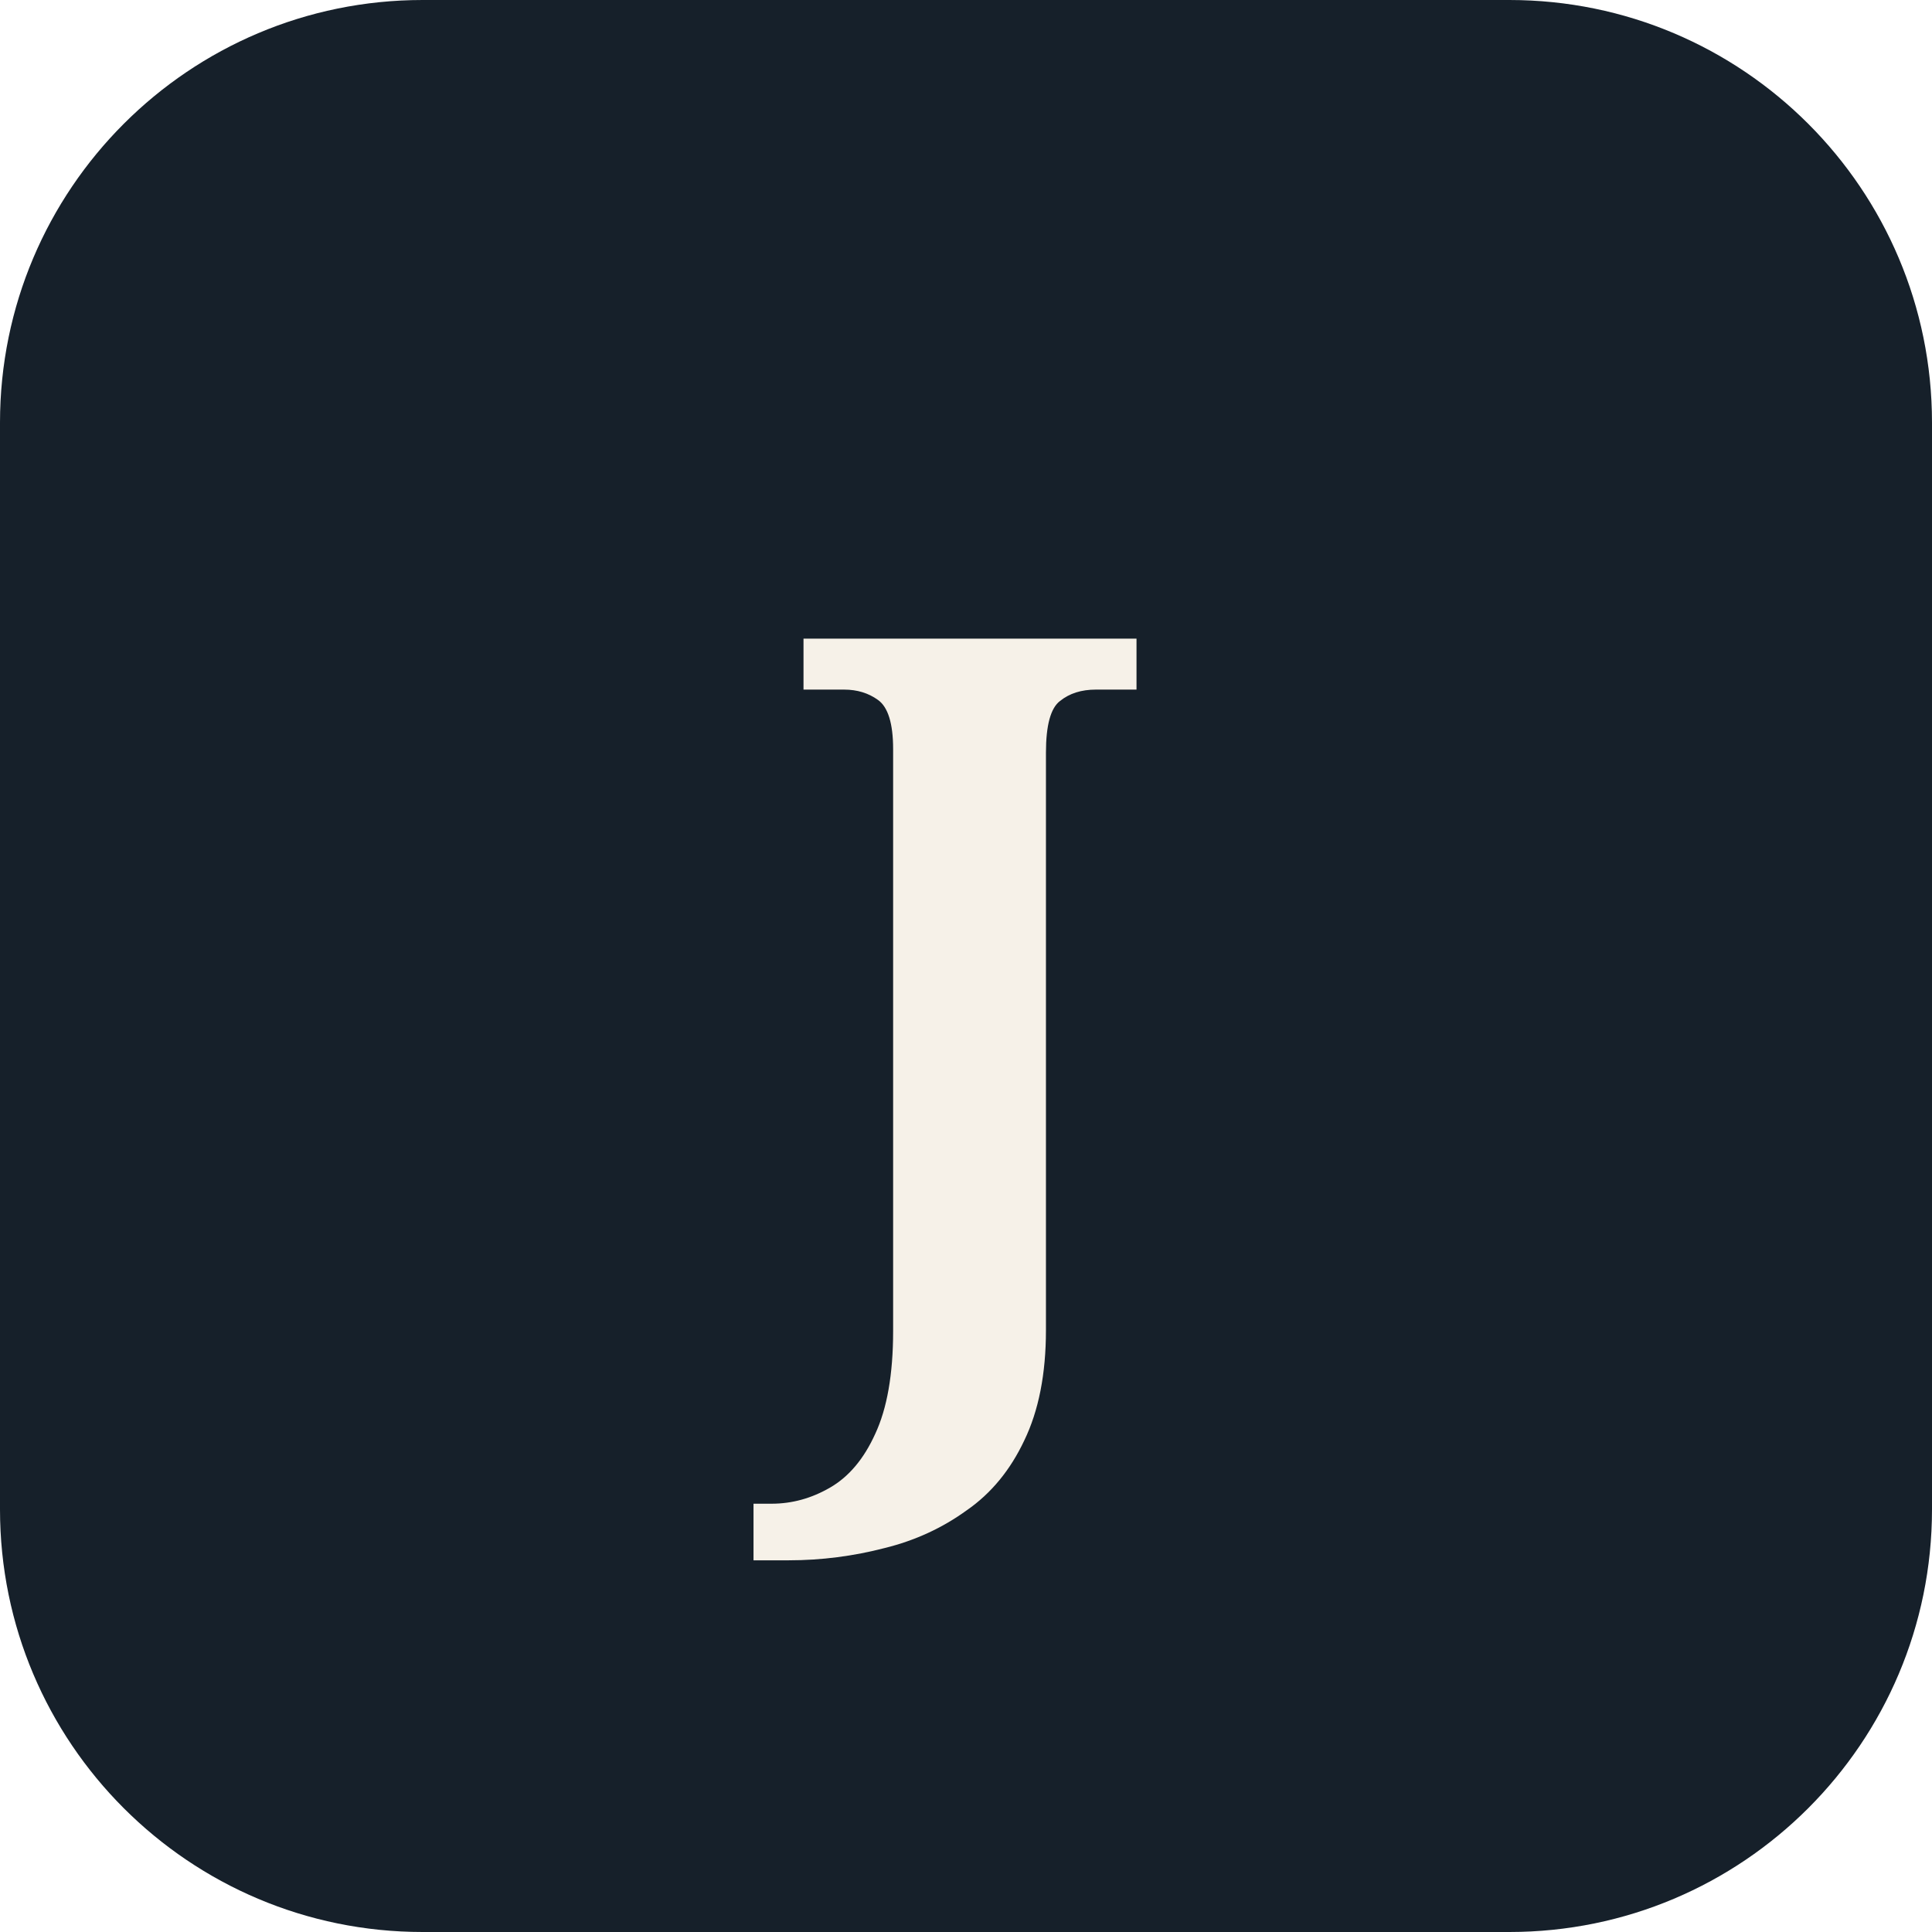
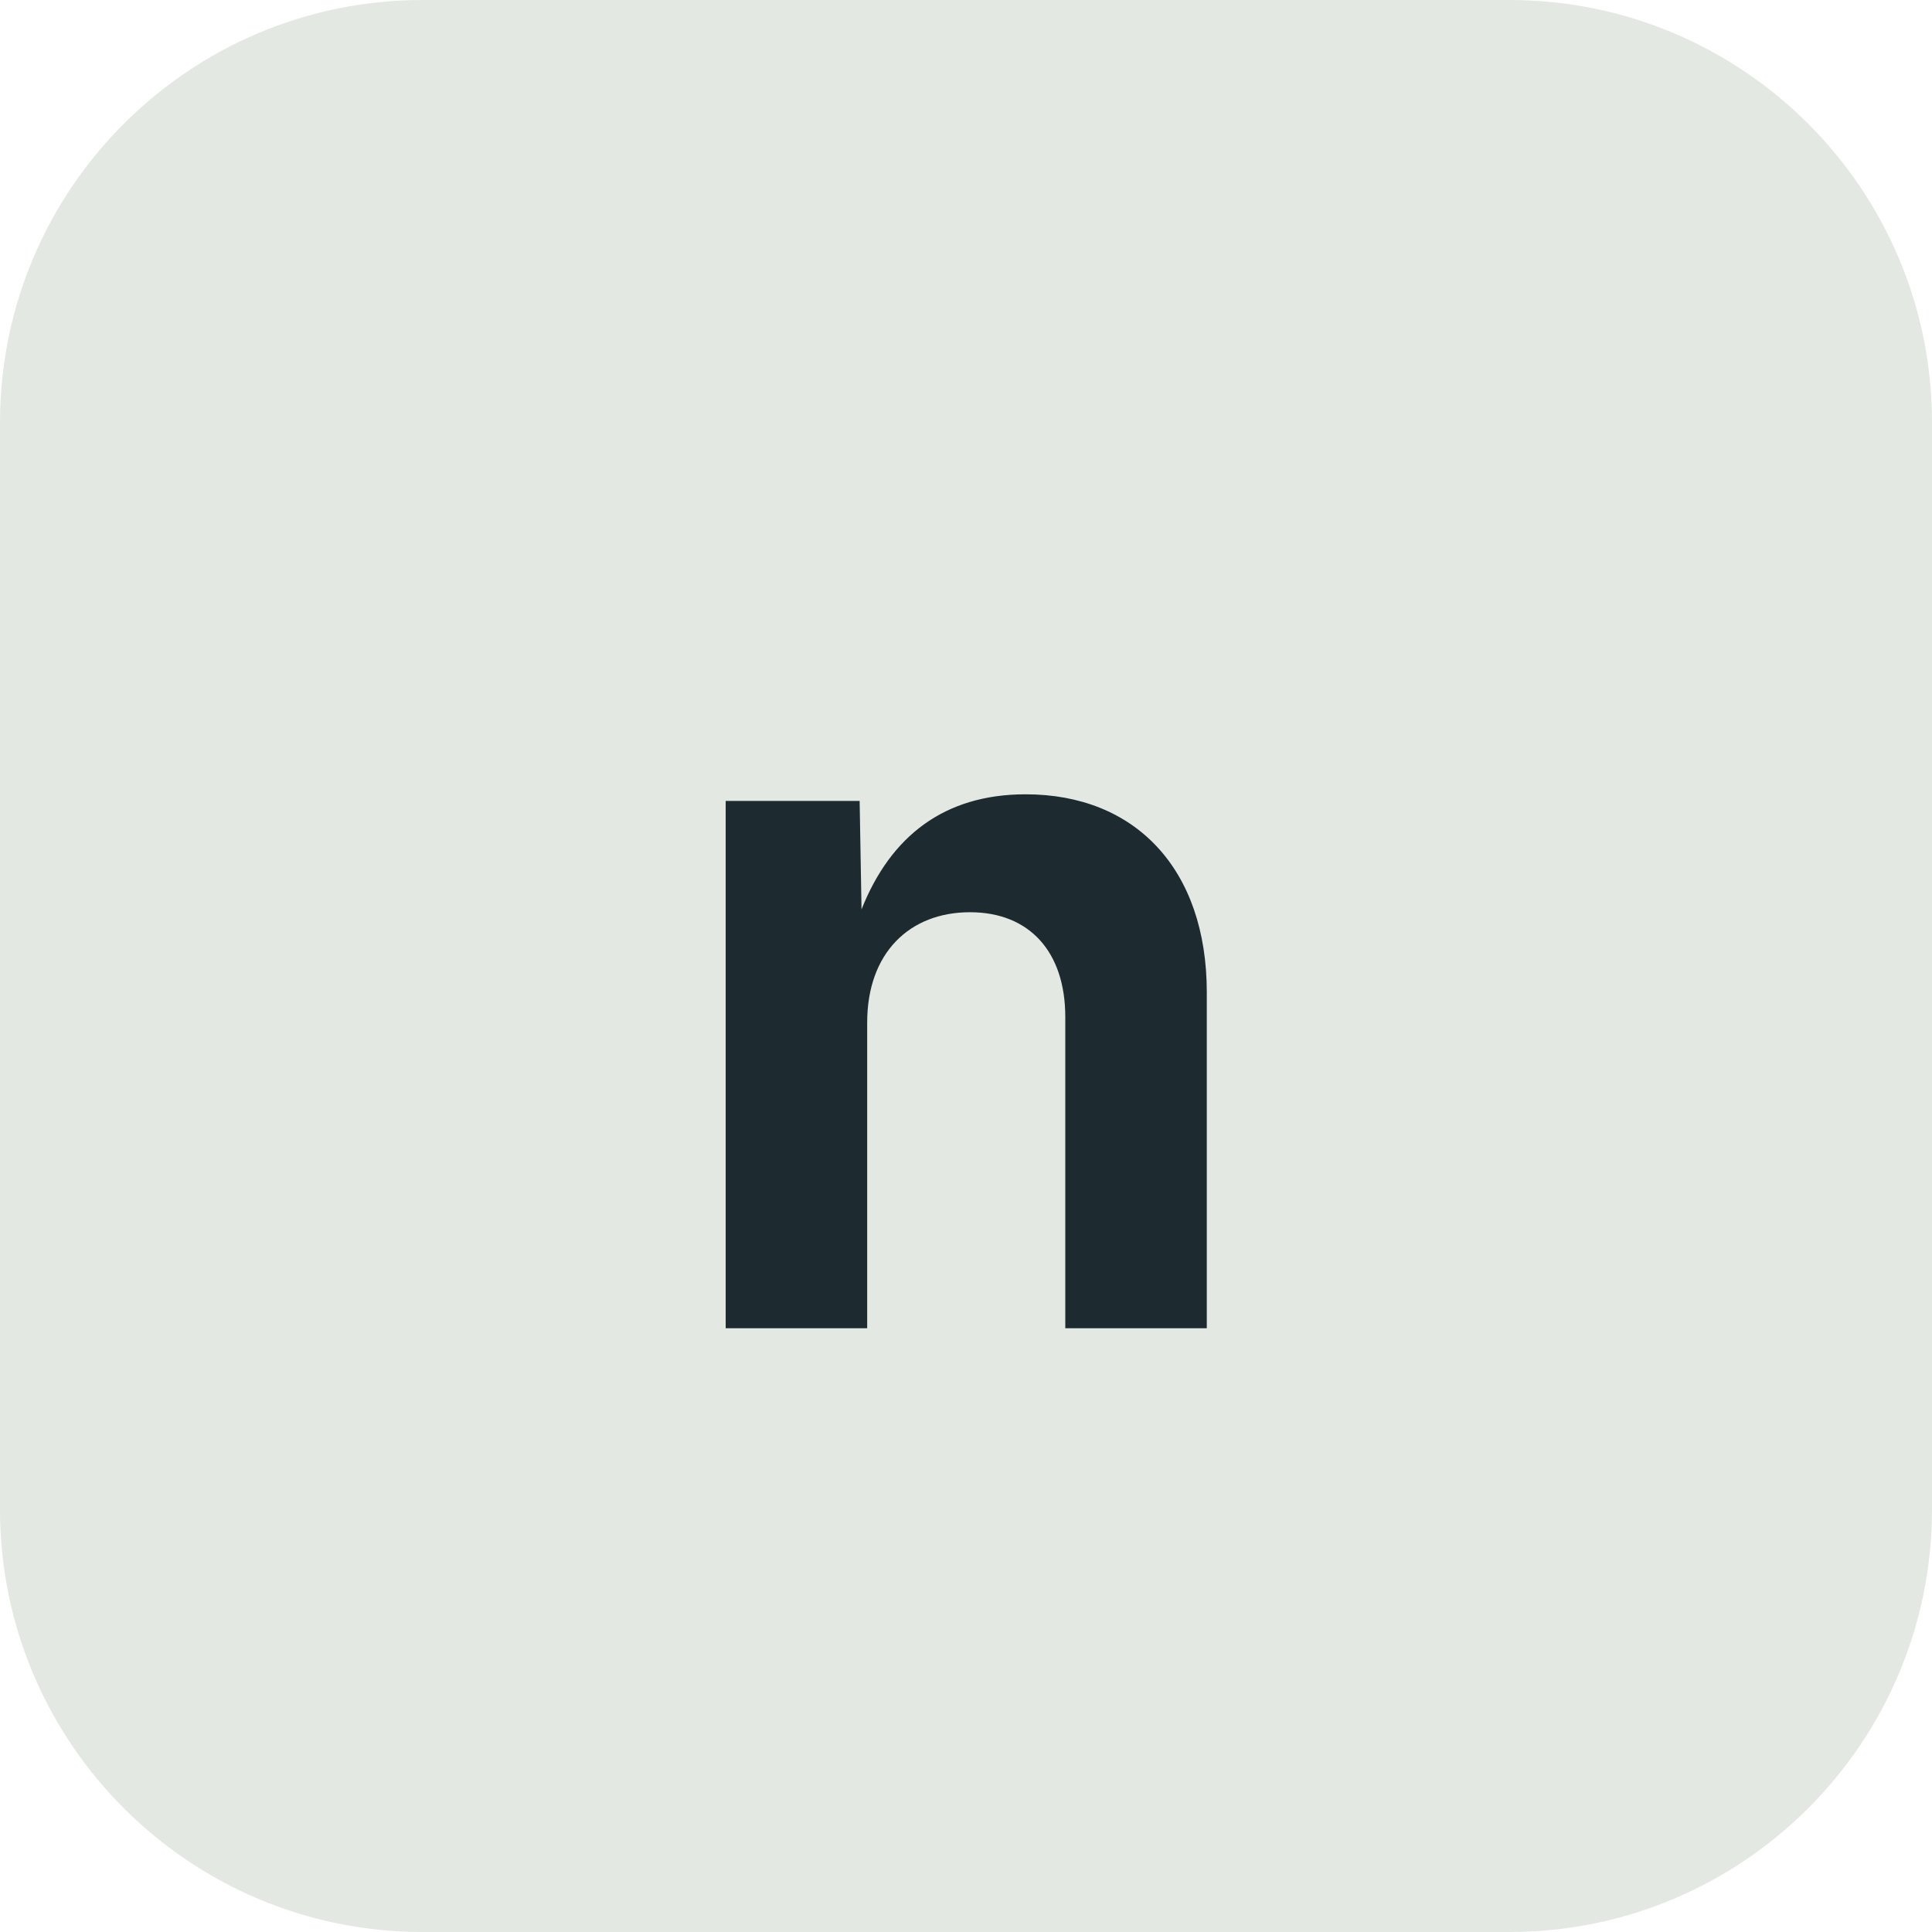
<svg xmlns="http://www.w3.org/2000/svg" viewBox="0 0 32 32">
-   <rect width="32" height="32" rx="7" fill="#16202a" />
-   <text x="16" y="22" text-anchor="middle" font-family="ui-serif, Georgia, serif" font-size="16" font-weight="700" fill="#f6f1e8">J</text>
+   <rect width="32" height="32" rx="7" fill="#e3e8e2" />
+   <text x="16" y="22" text-anchor="middle" font-family="system-ui, -apple-system, &quot;Segoe UI&quot;, sans-serif" font-size="16" font-weight="700" fill="#1d2a30">n</text>
</svg>
